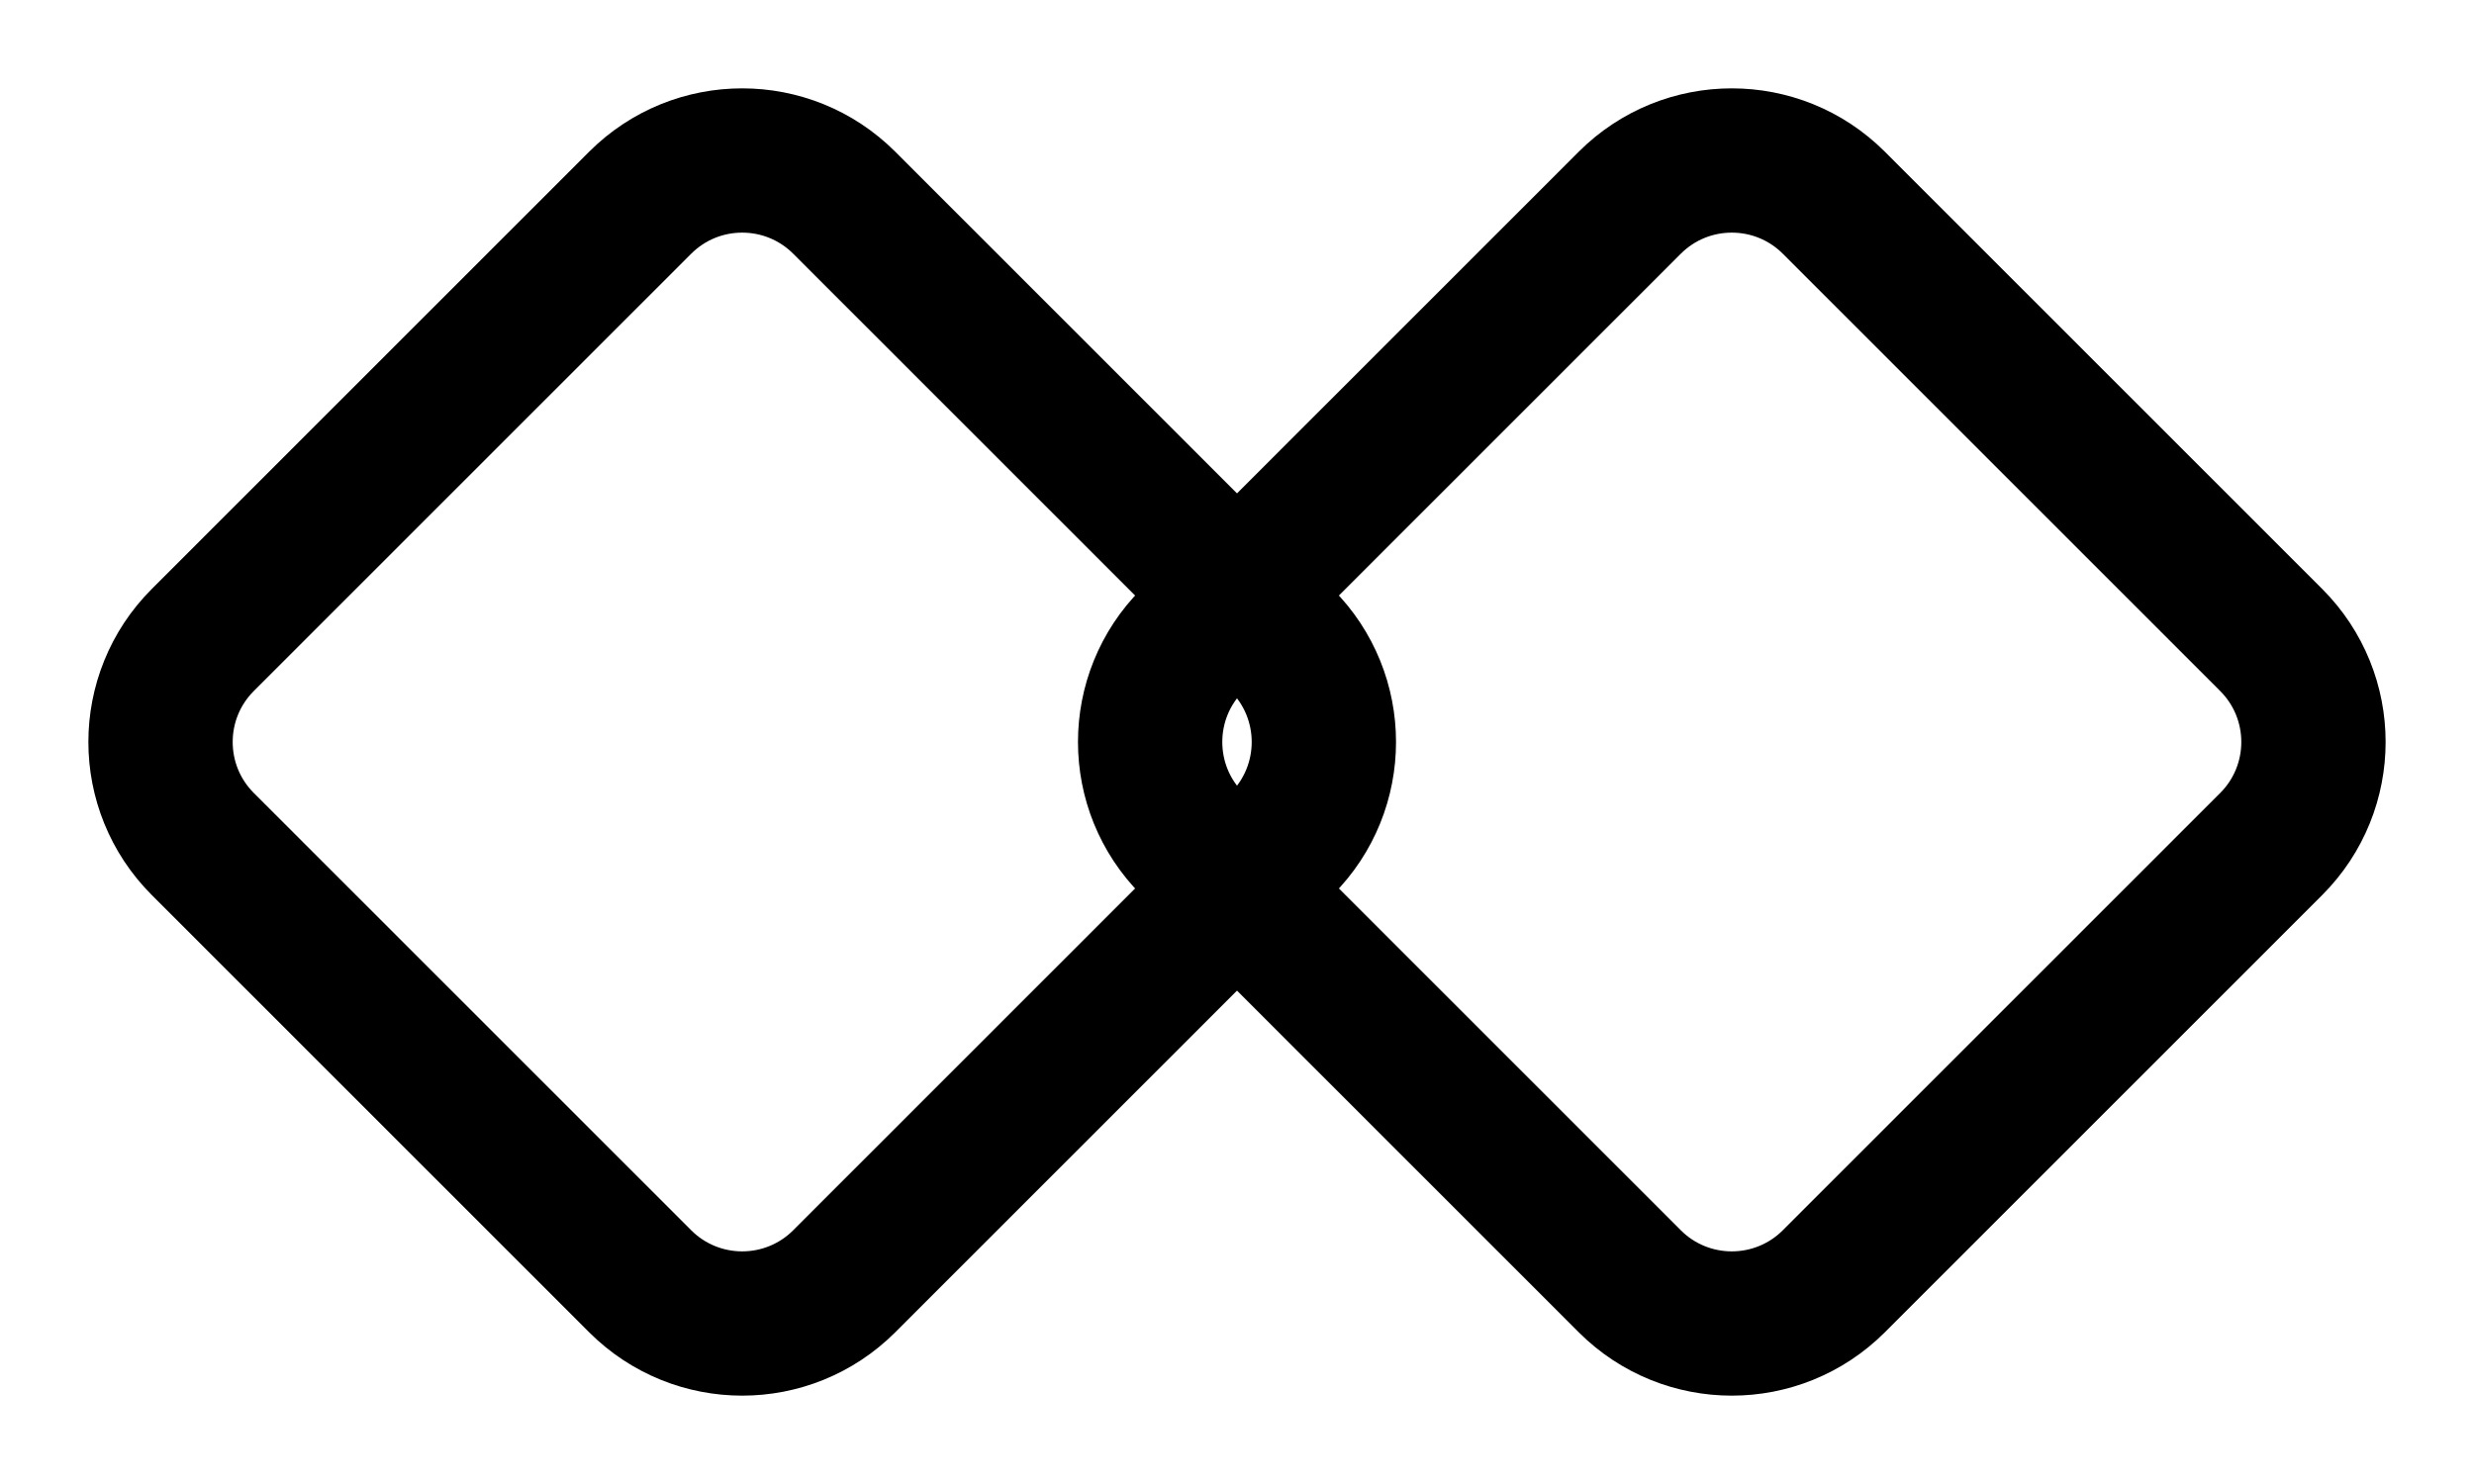
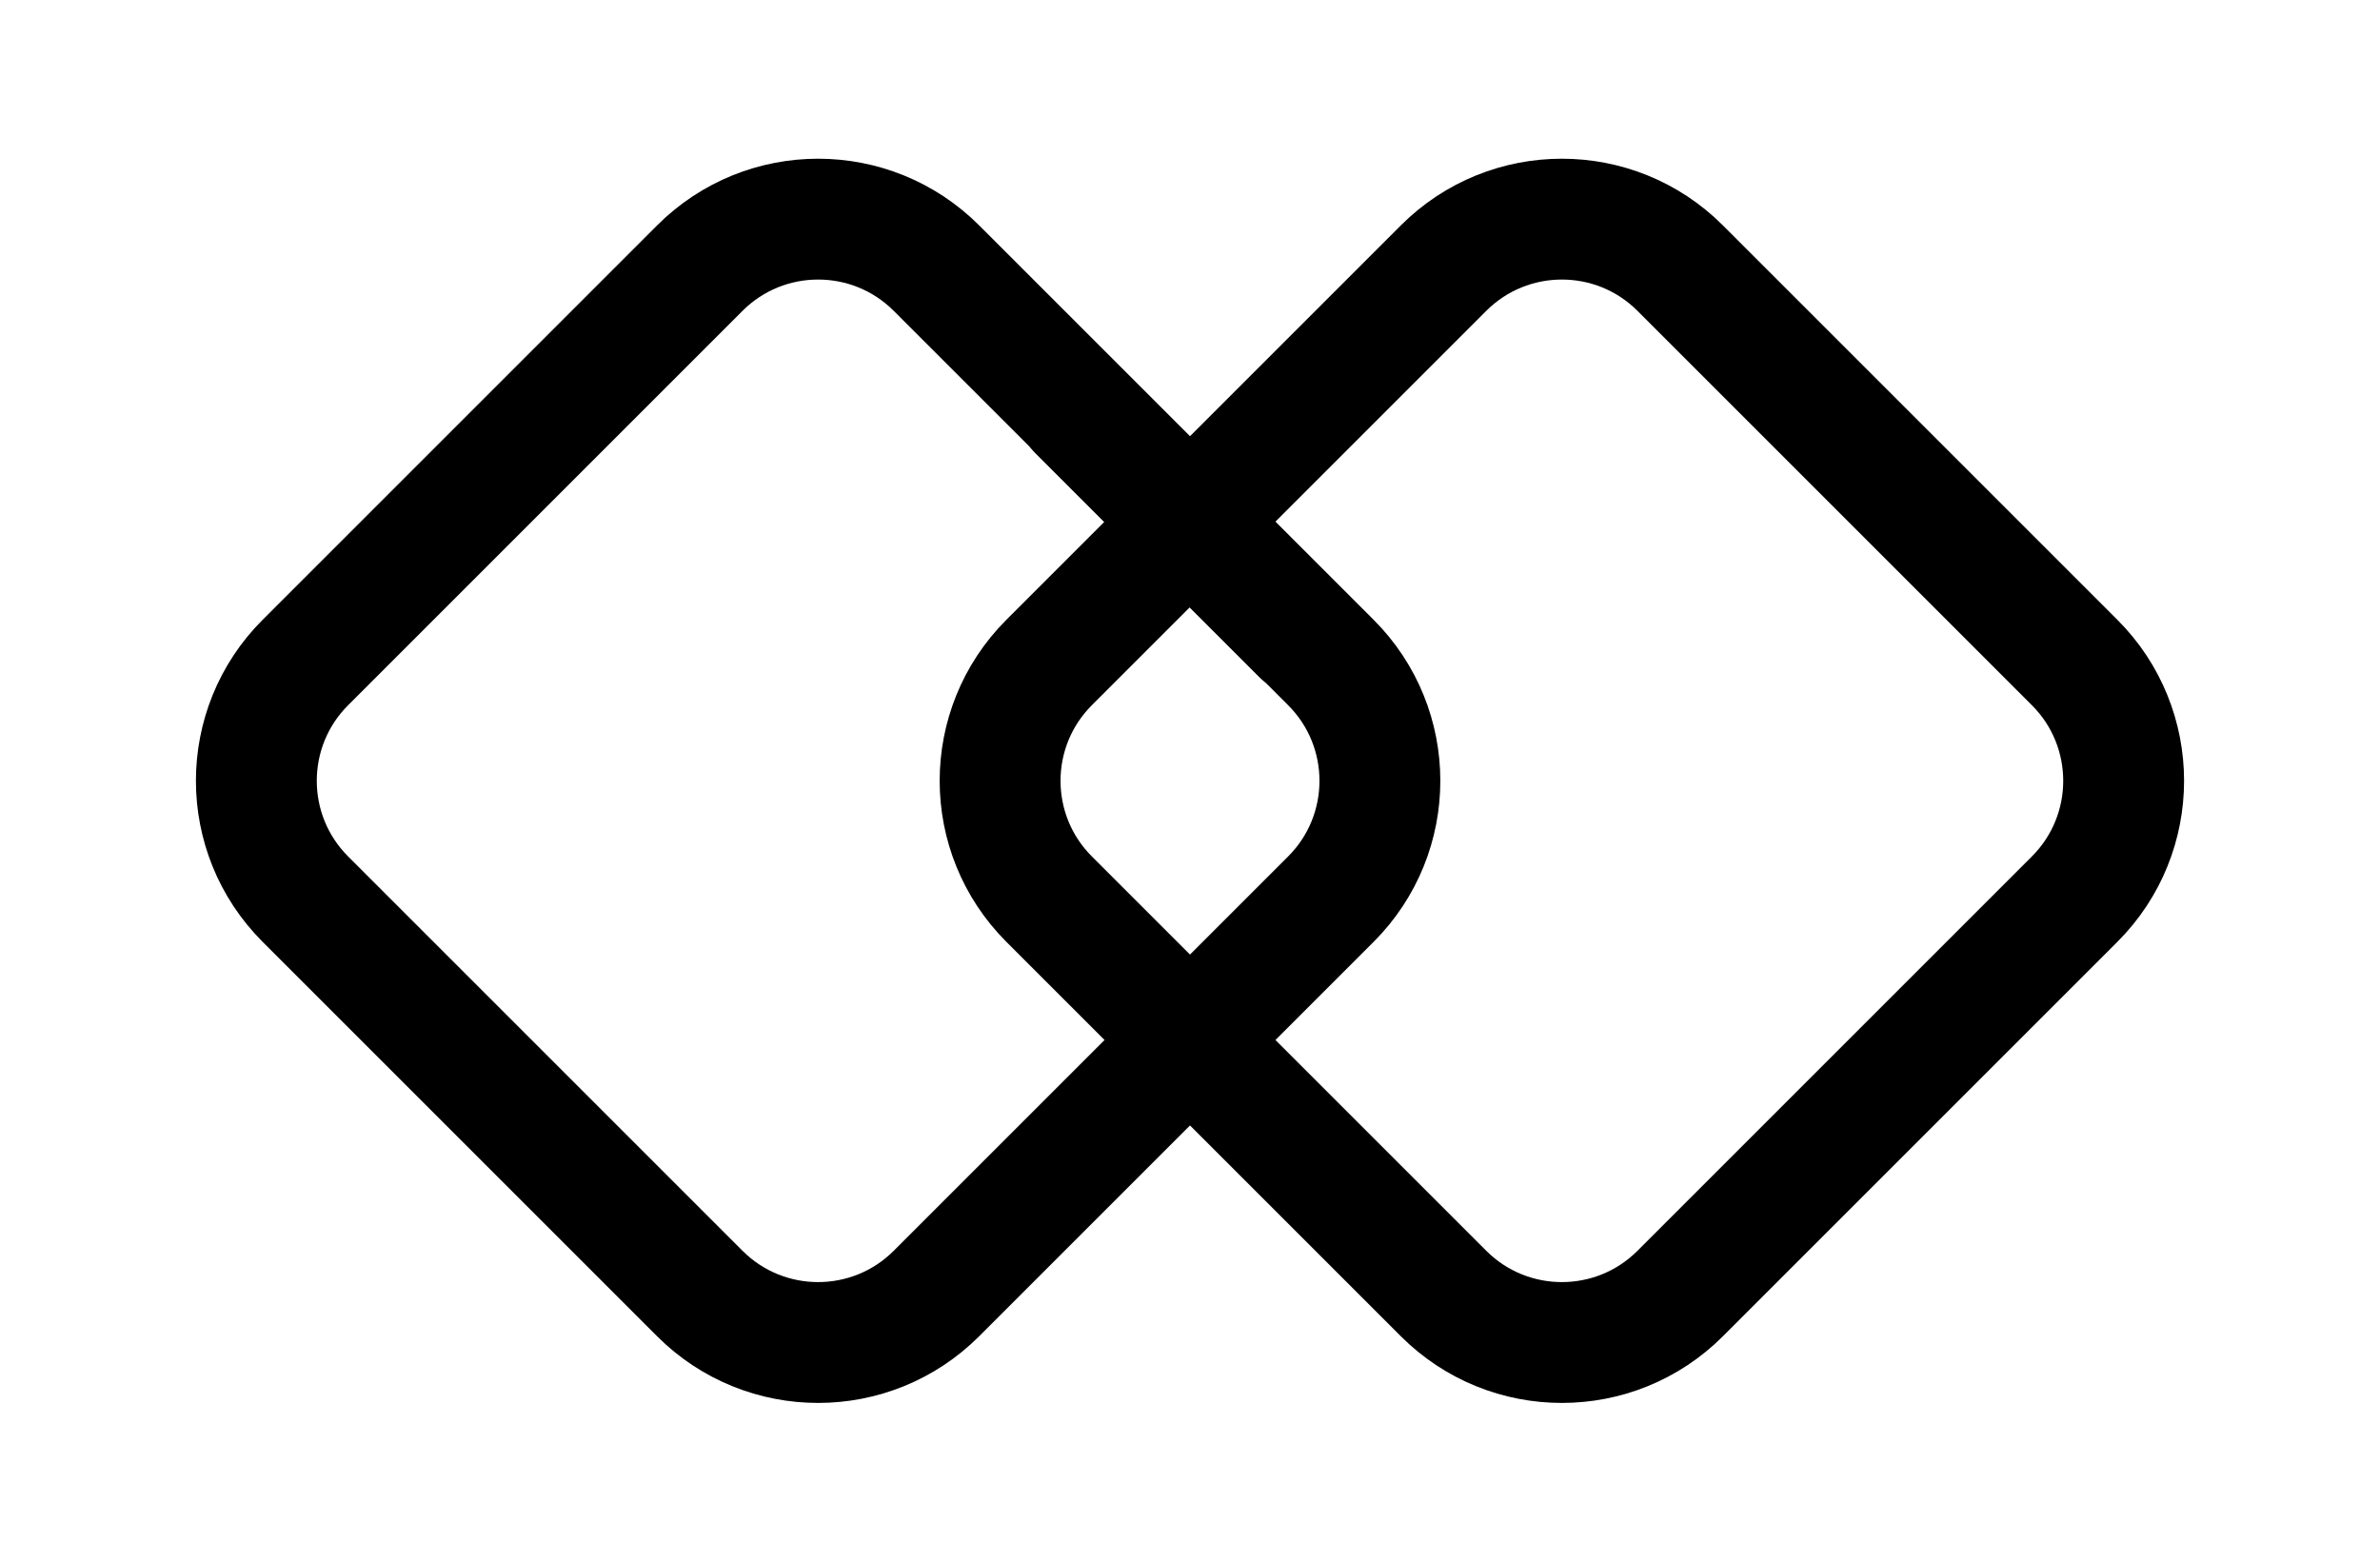
- <svg xmlns="http://www.w3.org/2000/svg" viewBox="0 0 120 72" fill="none" stroke="currentColor" stroke-width="7" stroke-linejoin="round" stroke-linecap="round">
-   <rect x="14" y="14" width="44" height="44" rx="7" transform="rotate(45 36 36)" />
-   <rect x="62" y="14" width="44" height="44" rx="7" transform="rotate(45 84 36)" />
+ <svg xmlns="http://www.w3.org/2000/svg" viewBox="0 0 128 84" fill="none" stroke="currentColor" stroke-width="6.5" stroke-linejoin="round" stroke-linecap="round">
+   <rect x="20" y="18" width="48" height="48" rx="9" transform="rotate(45 44 42)" />
+   <rect x="60" y="18" width="48" height="48" rx="9" transform="rotate(45 84 42)" />
+   <line x1="58" y1="22.1" x2="70" y2="34.1" />
</svg>
